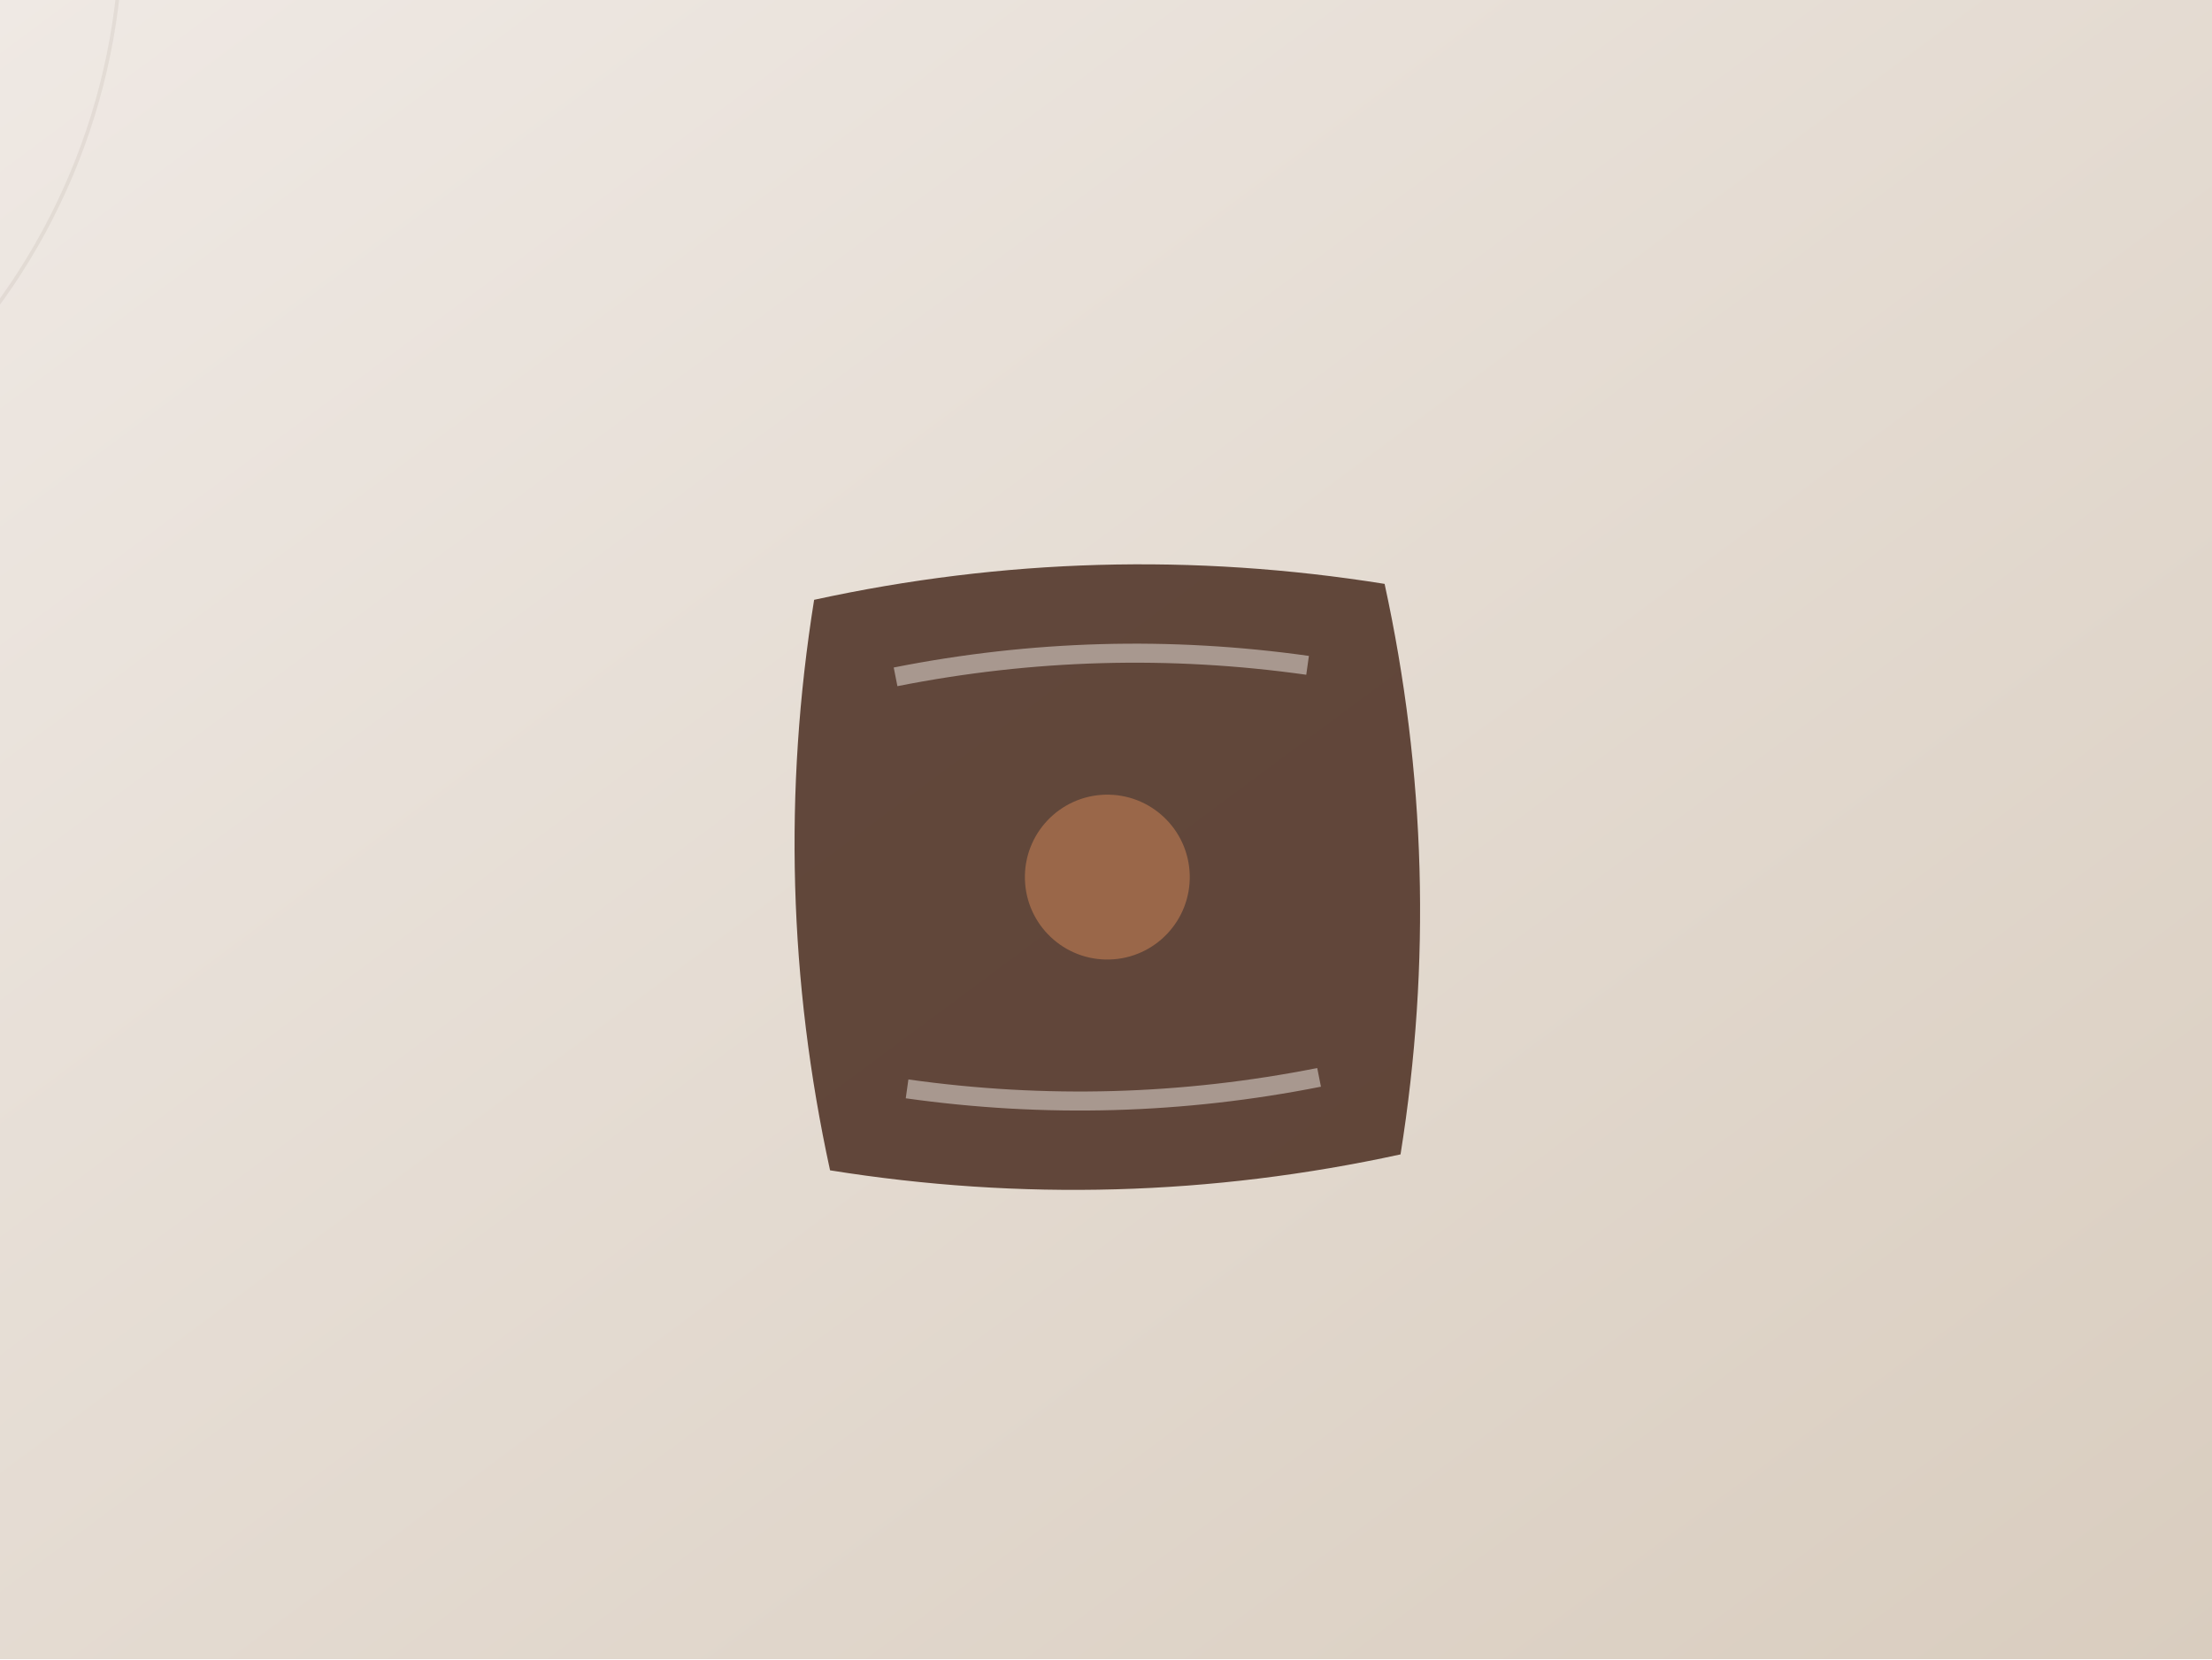
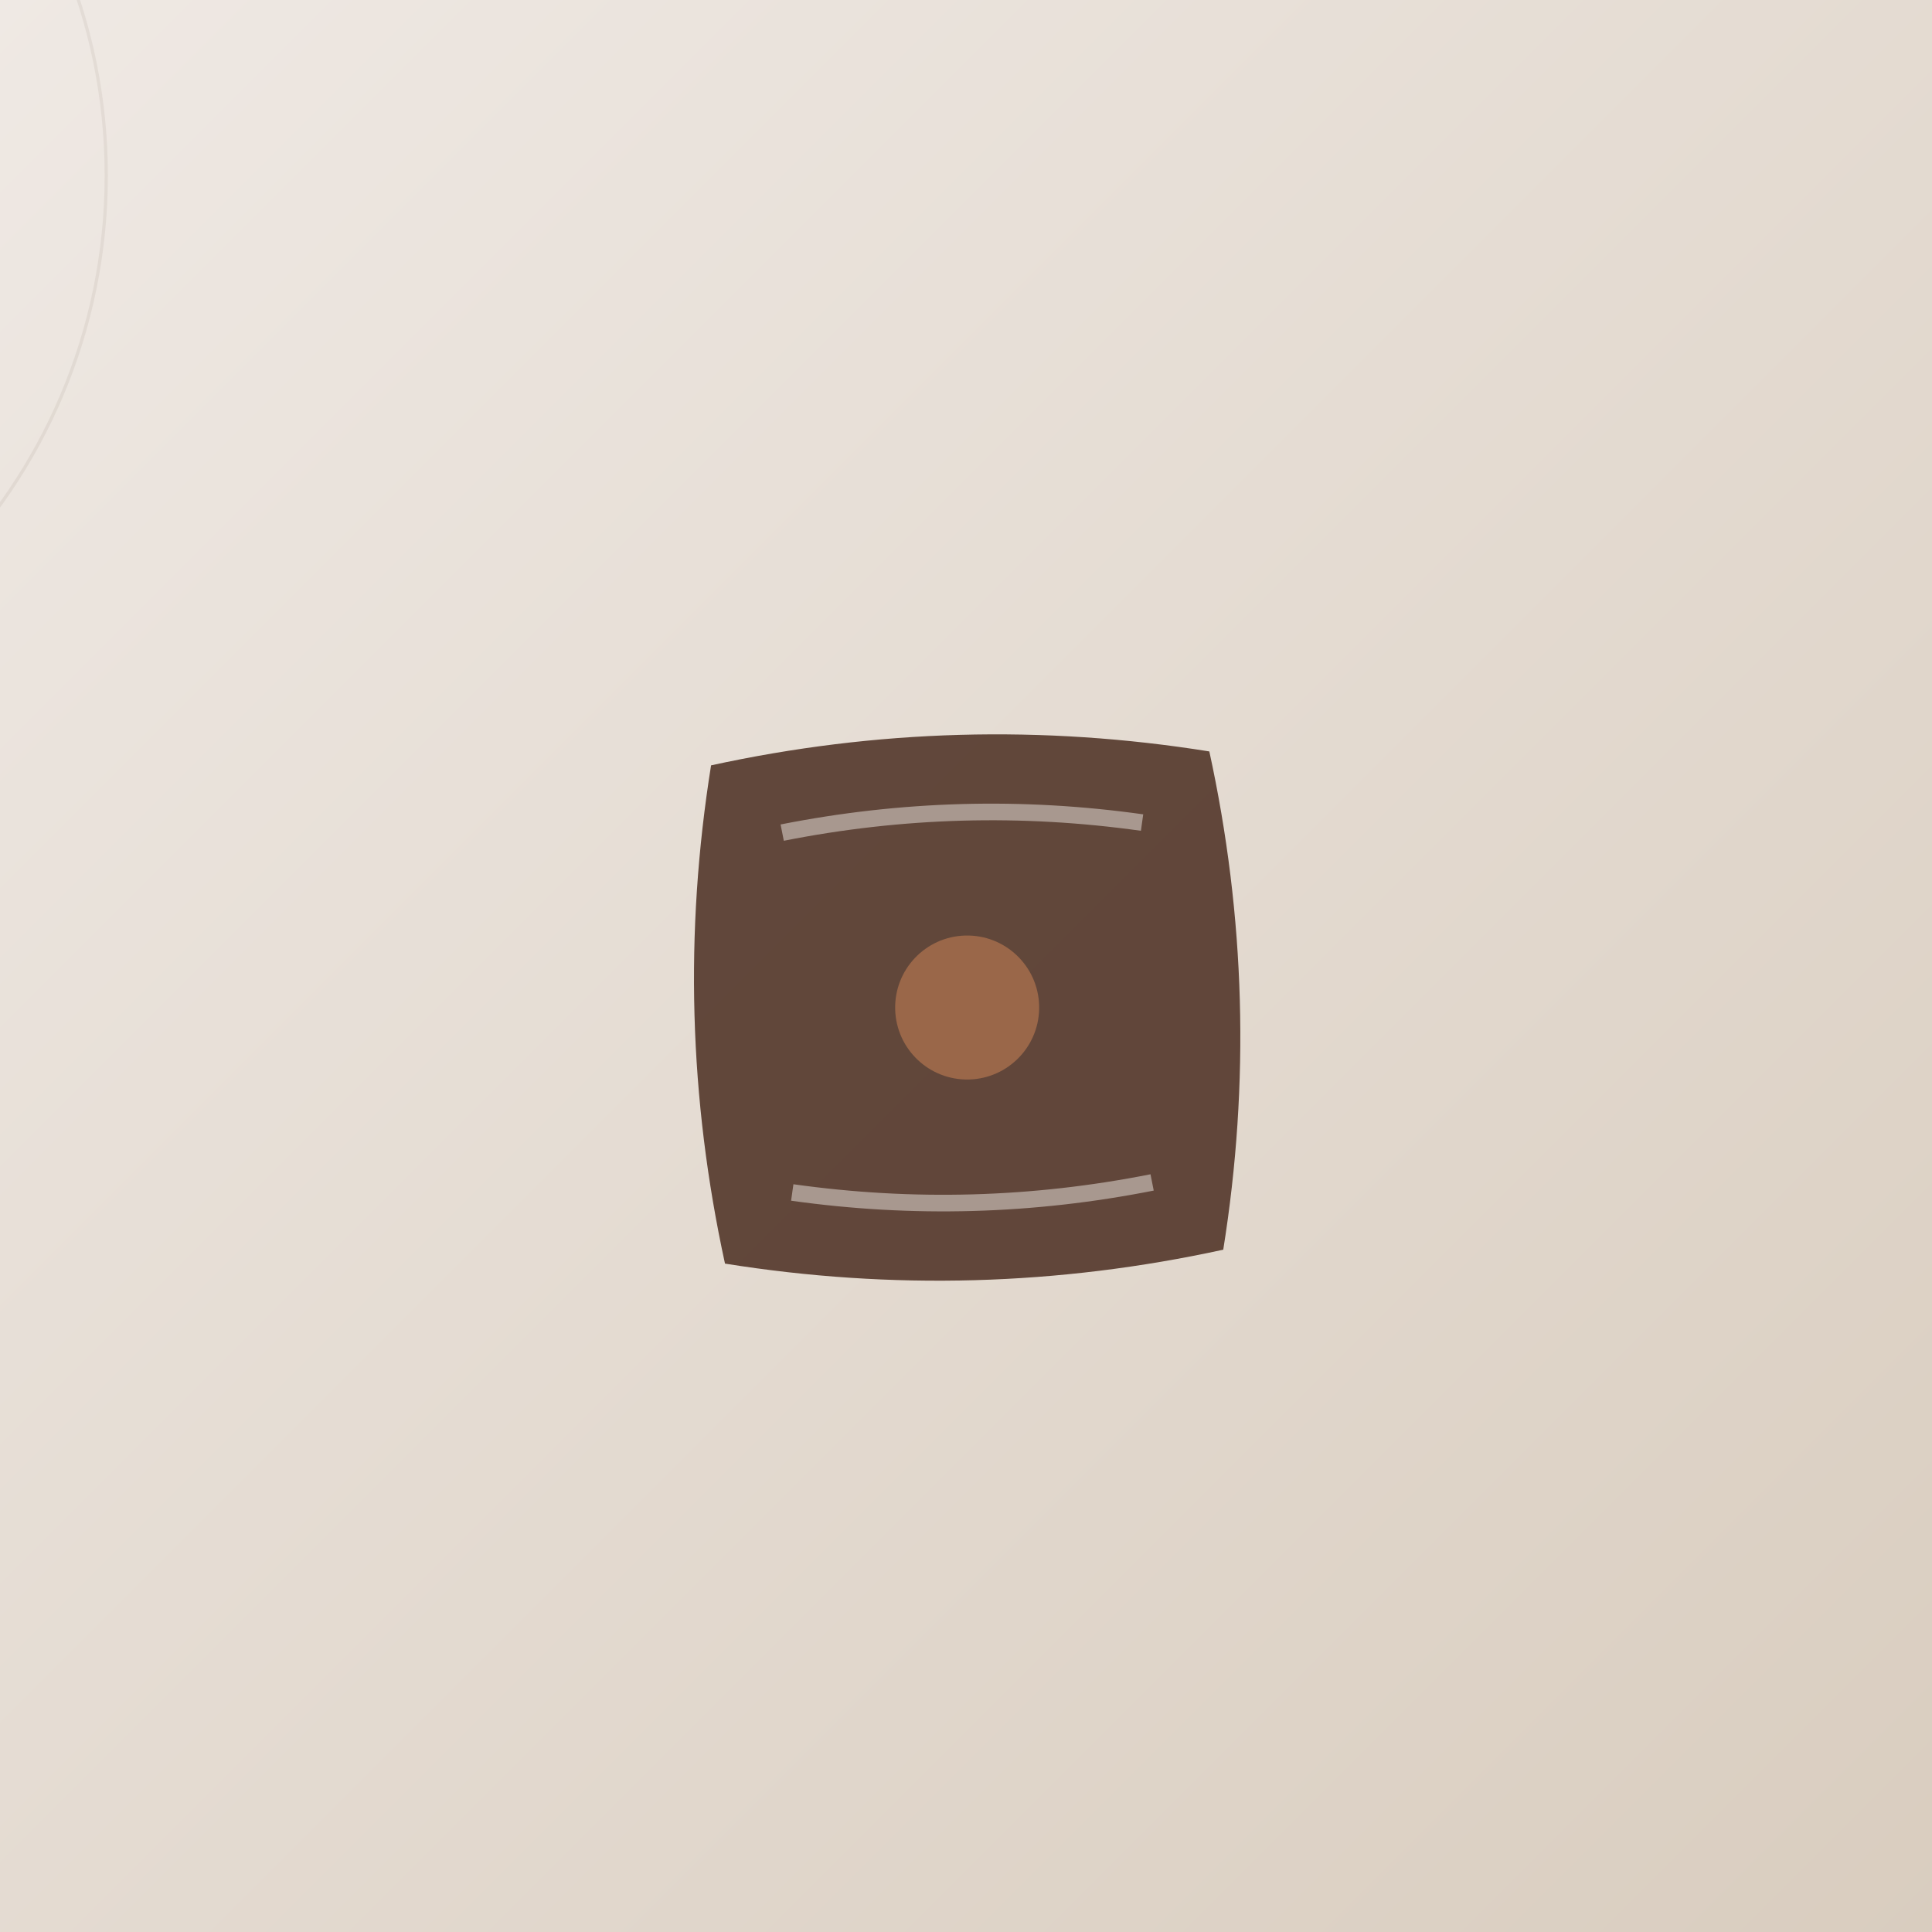
- <svg xmlns="http://www.w3.org/2000/svg" viewBox="0 0 1200 900" width="1200" height="900" role="img" aria-label="Handwoven Cotton Cushion Cover">
+ <svg xmlns="http://www.w3.org/2000/svg" viewBox="0 0 1200 1200" width="1200" height="1200" role="img" aria-label="Handwoven Cotton Cushion Cover">
  <defs>
    <linearGradient id="g" x1="0" y1="0" x2="1" y2="1">
      <stop offset="0%" stop-color="#EFE9E4" />
      <stop offset="100%" stop-color="#D9CDBF" />
    </linearGradient>
  </defs>
-   <rect width="1200" height="900" fill="url(#g)" />
-   <circle cx="-365" cy="-165" r="170" fill="none" stroke="#4A2D20" stroke-width="2" opacity="0.07" />
-   <circle cx="-471" cy="-476" r="260" fill="none" stroke="#4A2D20" stroke-width="2" opacity="0.07" />
-   <circle cx="-284" cy="-41" r="350" fill="none" stroke="#4A2D20" stroke-width="2" opacity="0.07" />
-   <g transform="translate(600 450) scale(0.86) rotate(-1.6) translate(-600 -450)">
+   <rect width="1200" height="1200" fill="url(#g)" />
+   <g transform="translate(0 150)">
+     <circle cx="-365" cy="-165" r="170" fill="none" stroke="#4A2D20" stroke-width="2" opacity="0.07" />
+     <circle cx="-471" cy="-476" r="260" fill="none" stroke="#4A2D20" stroke-width="2" opacity="0.07" />
+     <circle cx="-284" cy="-41" r="350" fill="none" stroke="#4A2D20" stroke-width="2" opacity="0.07" />
+   </g>
+   <g transform="translate(600 600) scale(0.86) rotate(-1.6) translate(-600 -450)">
    <path d="M420 300 q180 -34 360 0 q34 180 0 360 q-180 34 -360 0 q-34 -180 0 -360 z" fill="#4A2D20" opacity="0.85" />
    <path d="M470 350 q130 -22 260 0" fill="none" stroke="#EFE9E4" stroke-width="12" opacity="0.5" />
    <path d="M470 610 q130 22 260 0" fill="none" stroke="#EFE9E4" stroke-width="12" opacity="0.5" />
    <circle cx="600" cy="480" r="52" fill="#A96F4C" opacity="0.8" />
  </g>
</svg>
